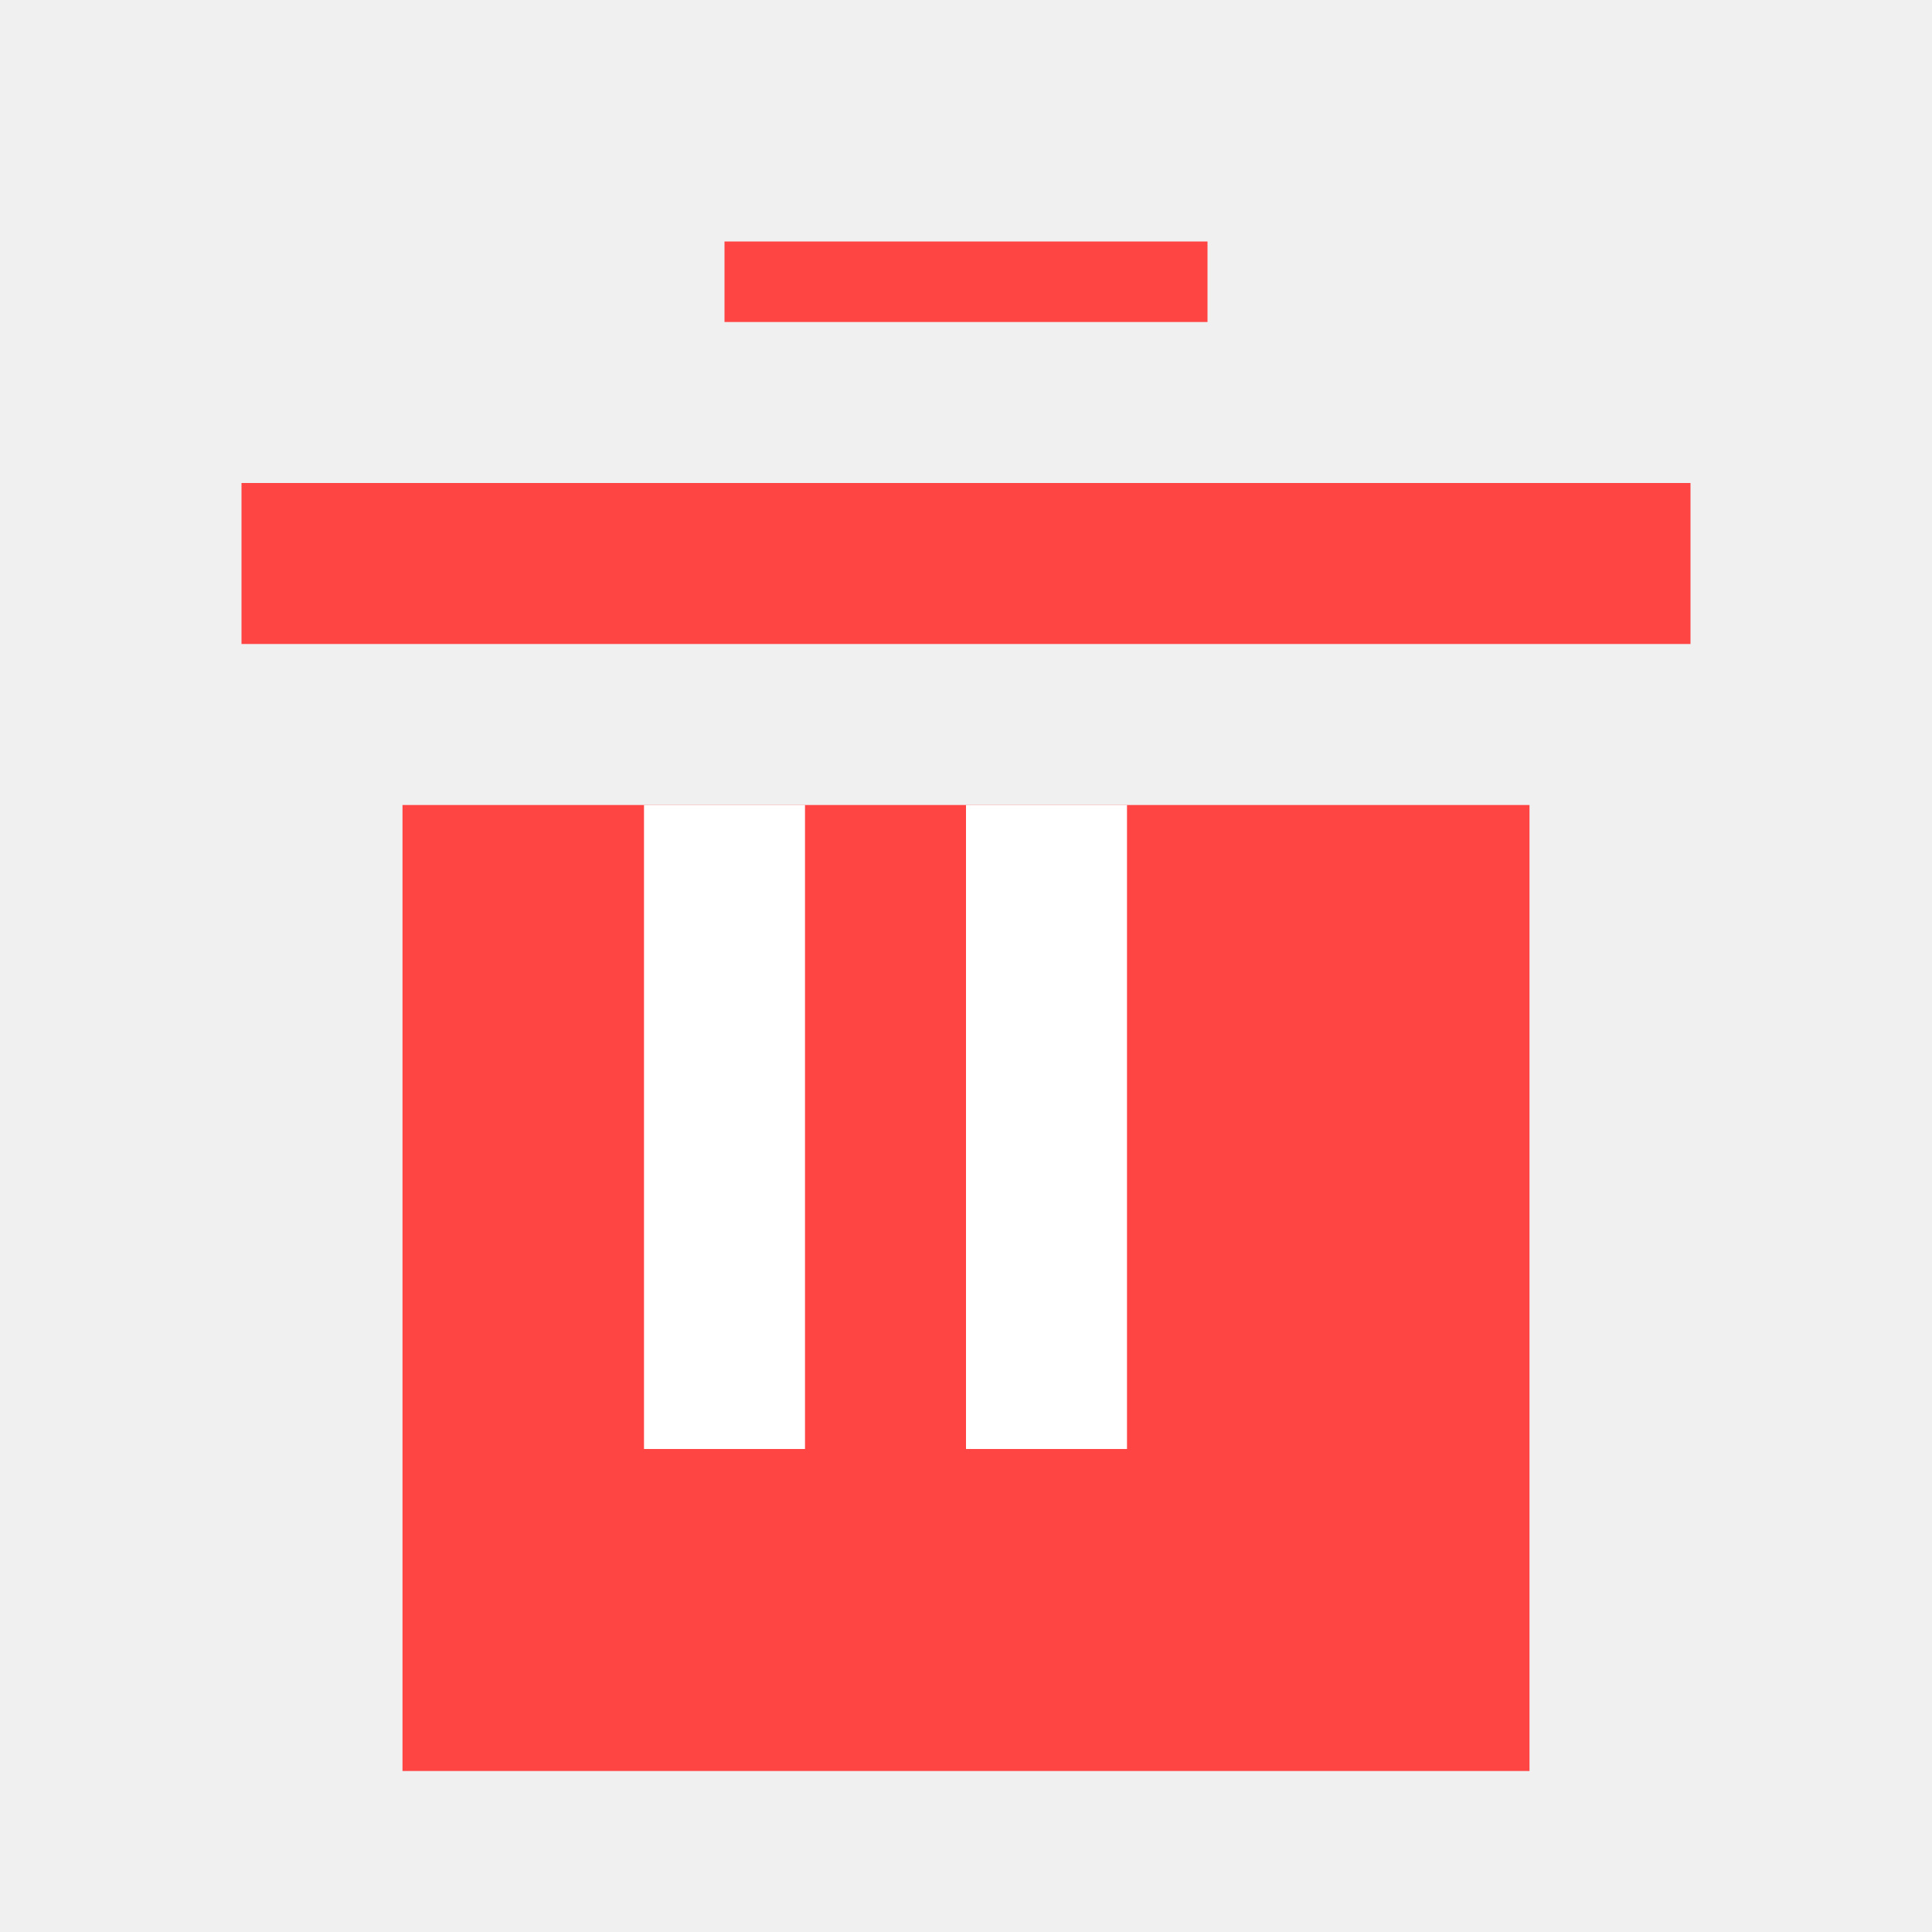
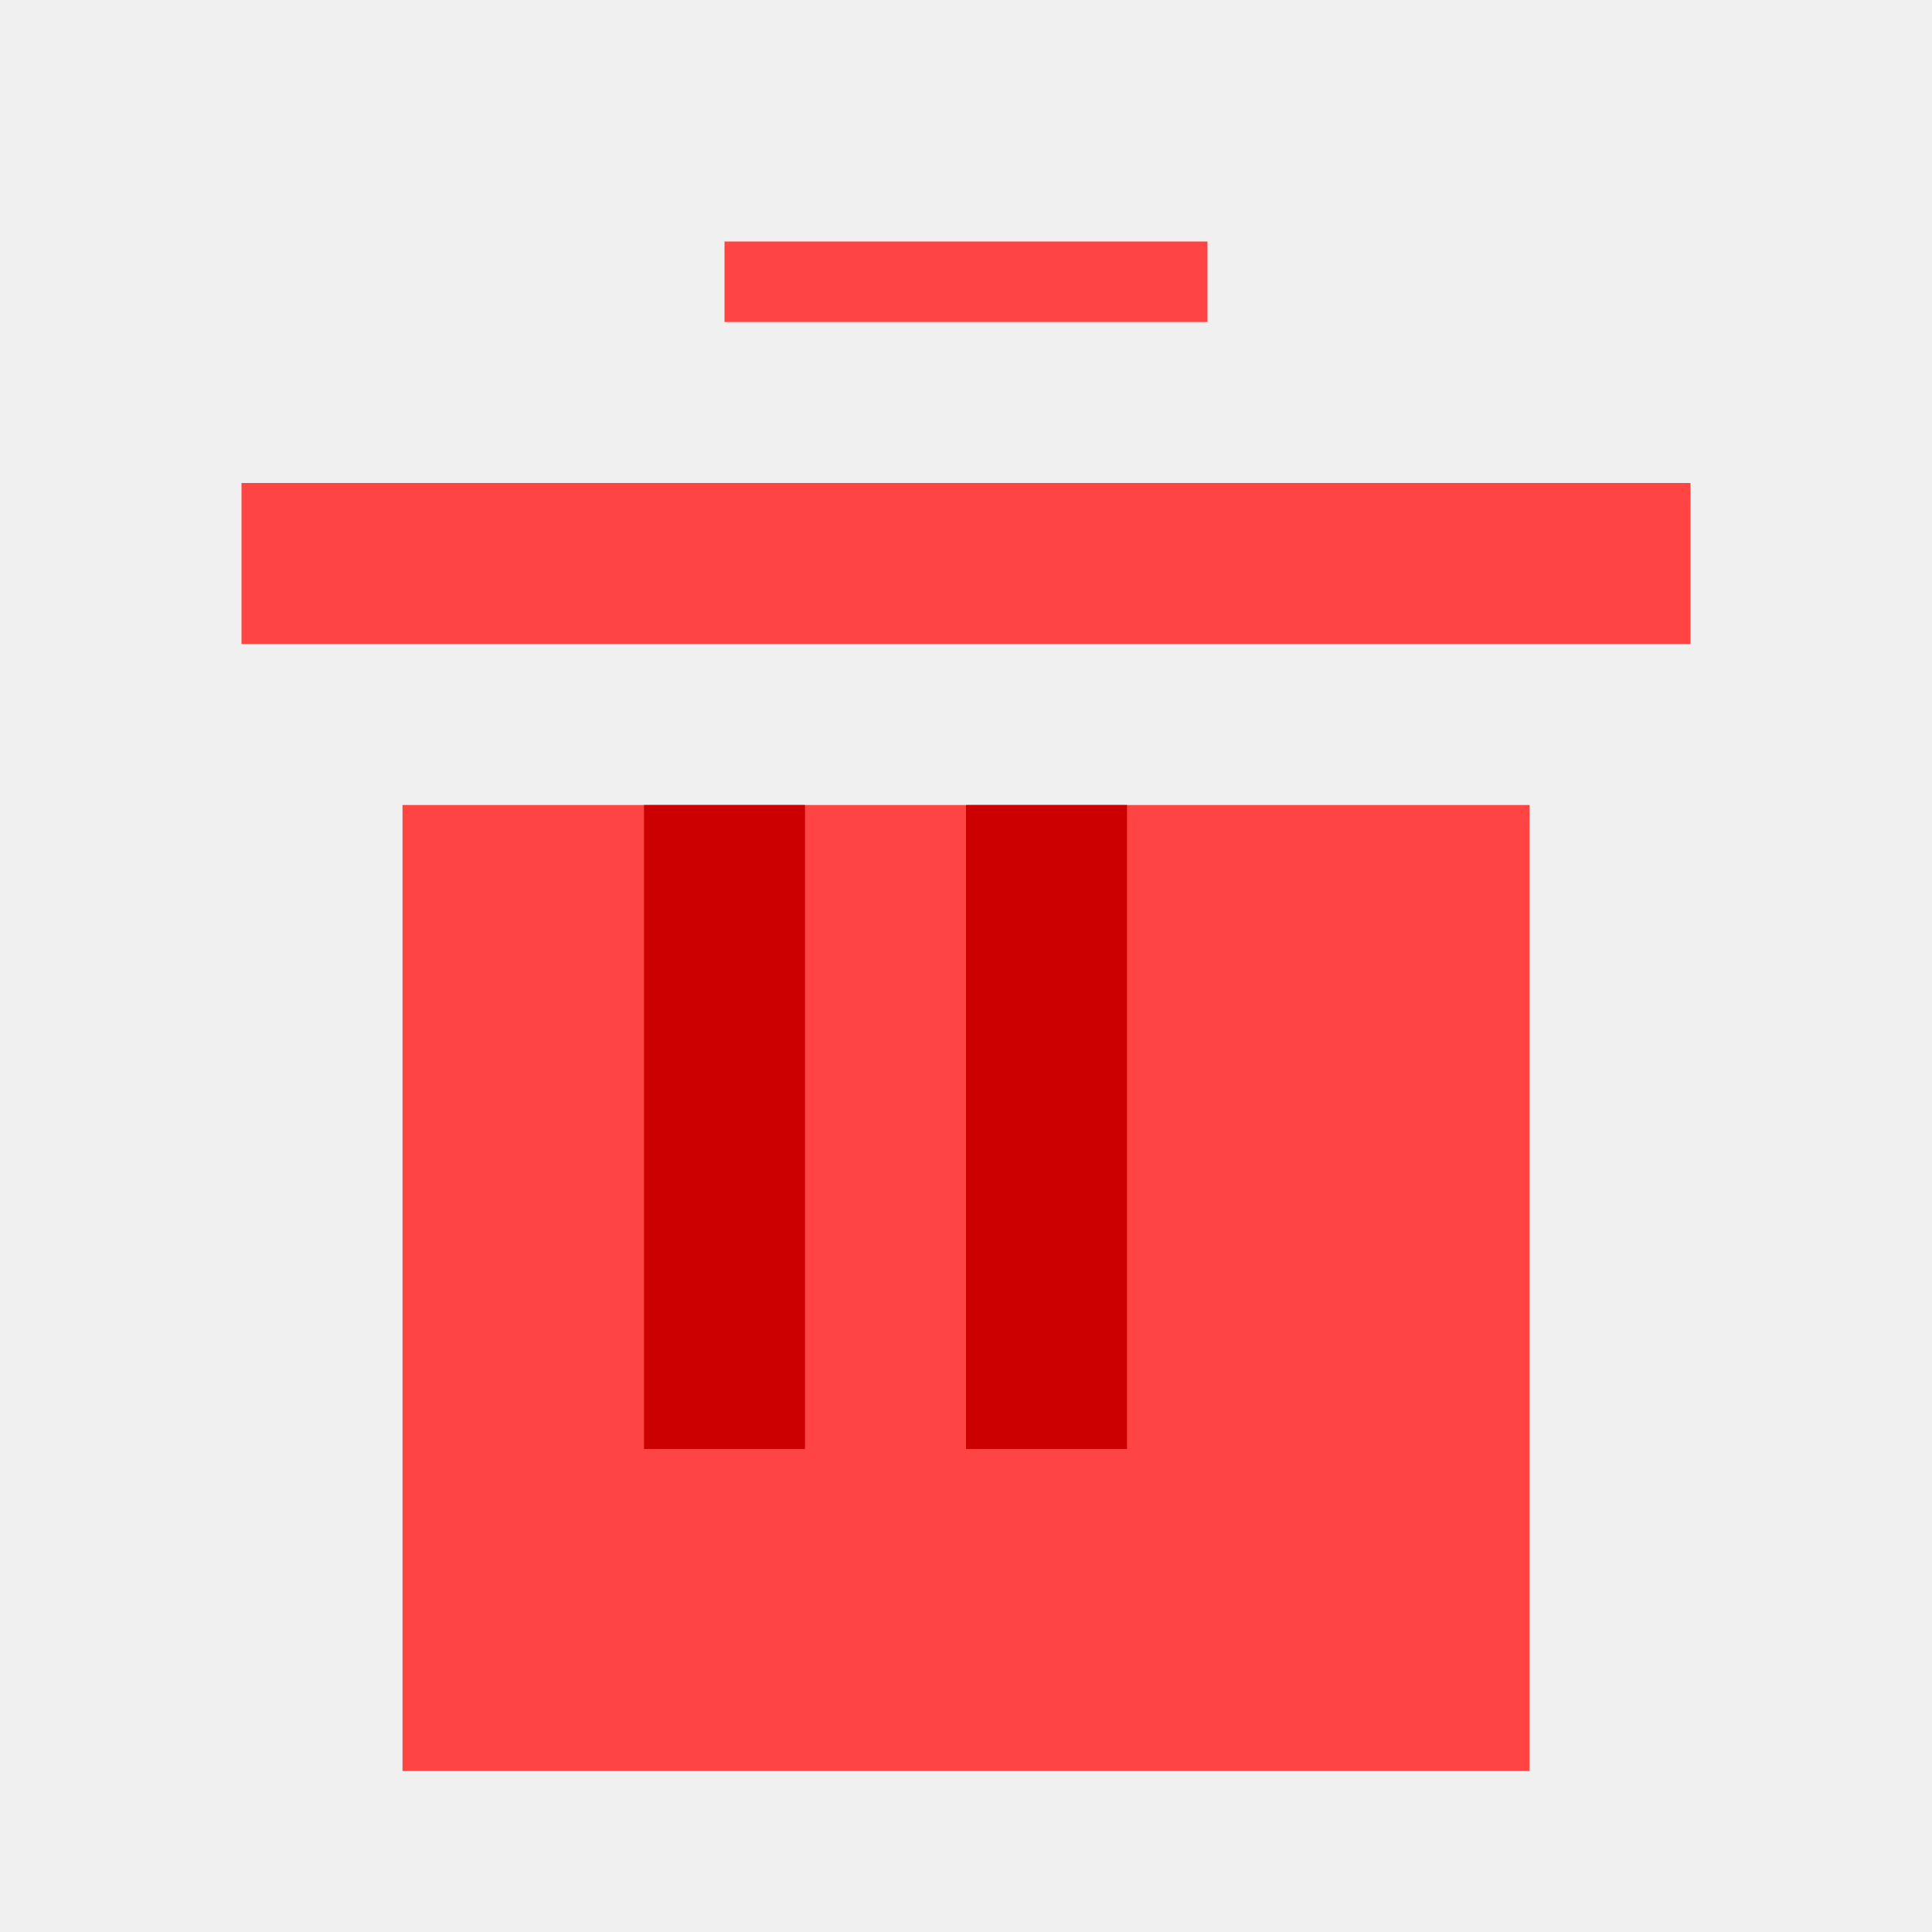
<svg xmlns="http://www.w3.org/2000/svg" viewBox="0 0 24 24" width="24" height="24">
  <path d="M3 6h18v2H3zm2 4h14v12H5z" fill="#ff4444" />
-   <path d="M8 10v8h2v-8zm4 0v8h2v-8z" fill="#ffffff" />
+   <path d="M8 10v8h2v-8zm4 0v8h2v-8z" fill="#cc0000" />
  <path d="M9 3h6v1H9z" fill="#ff4444" />
</svg>
